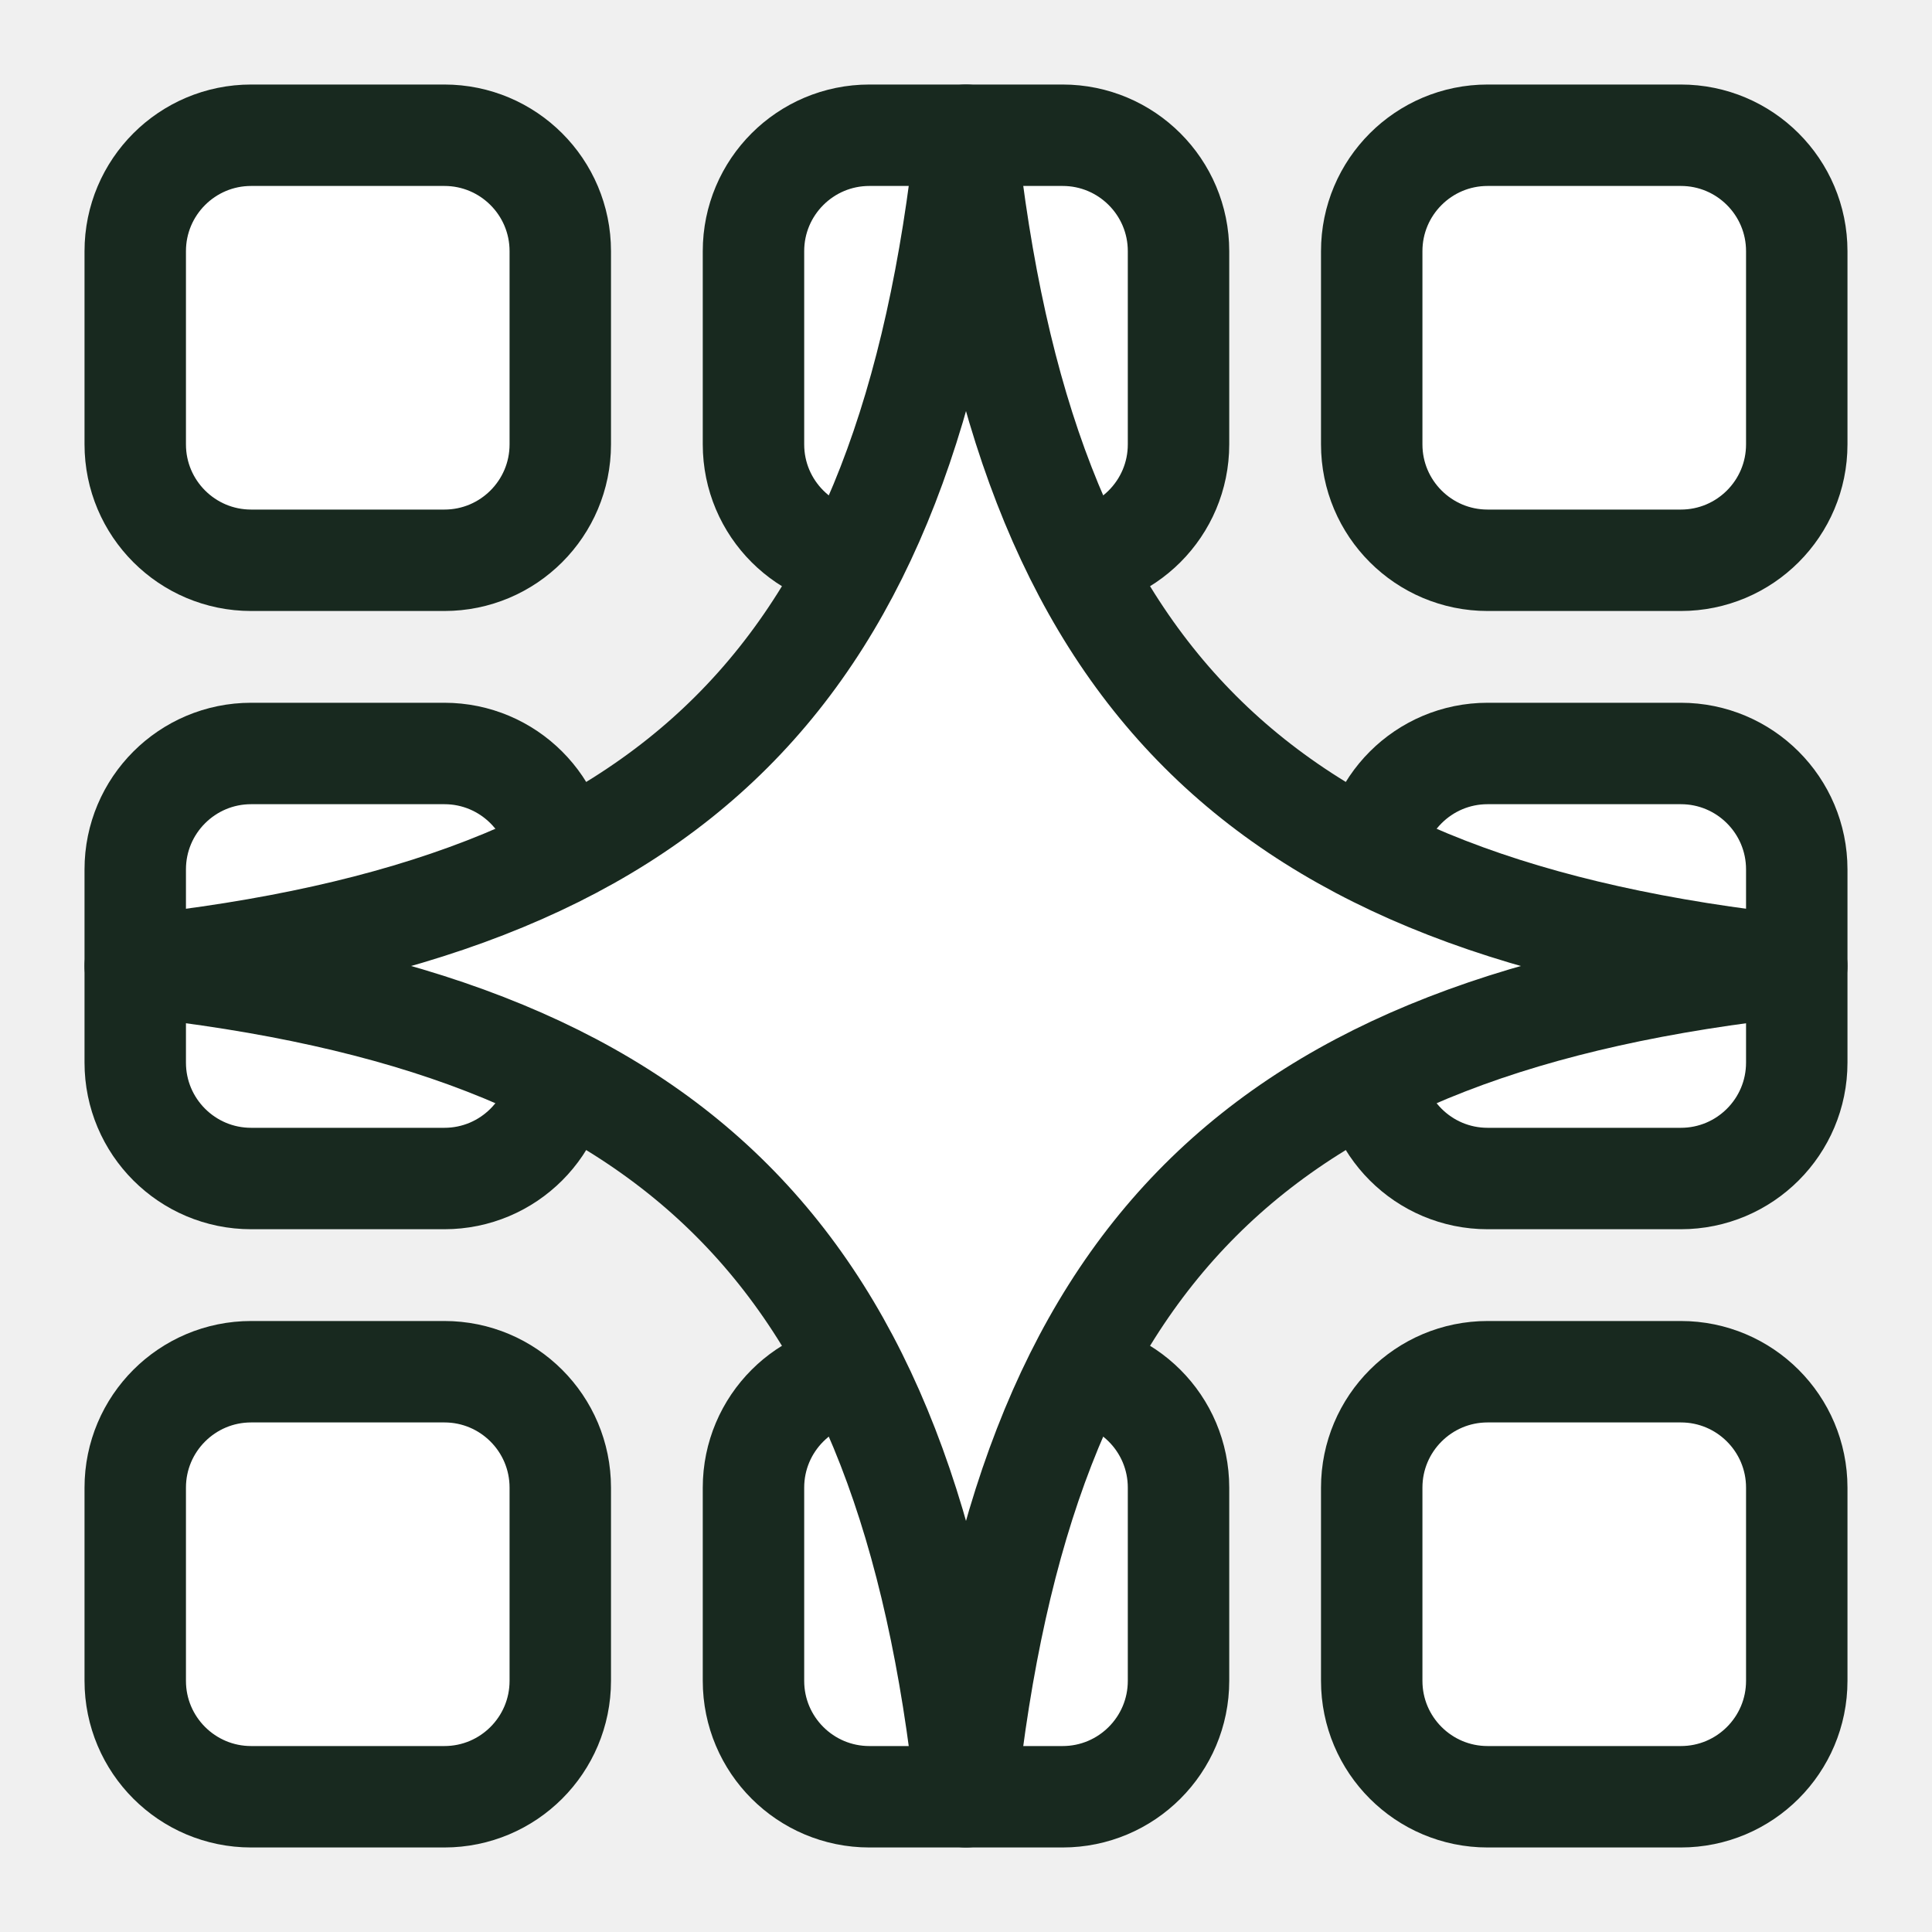
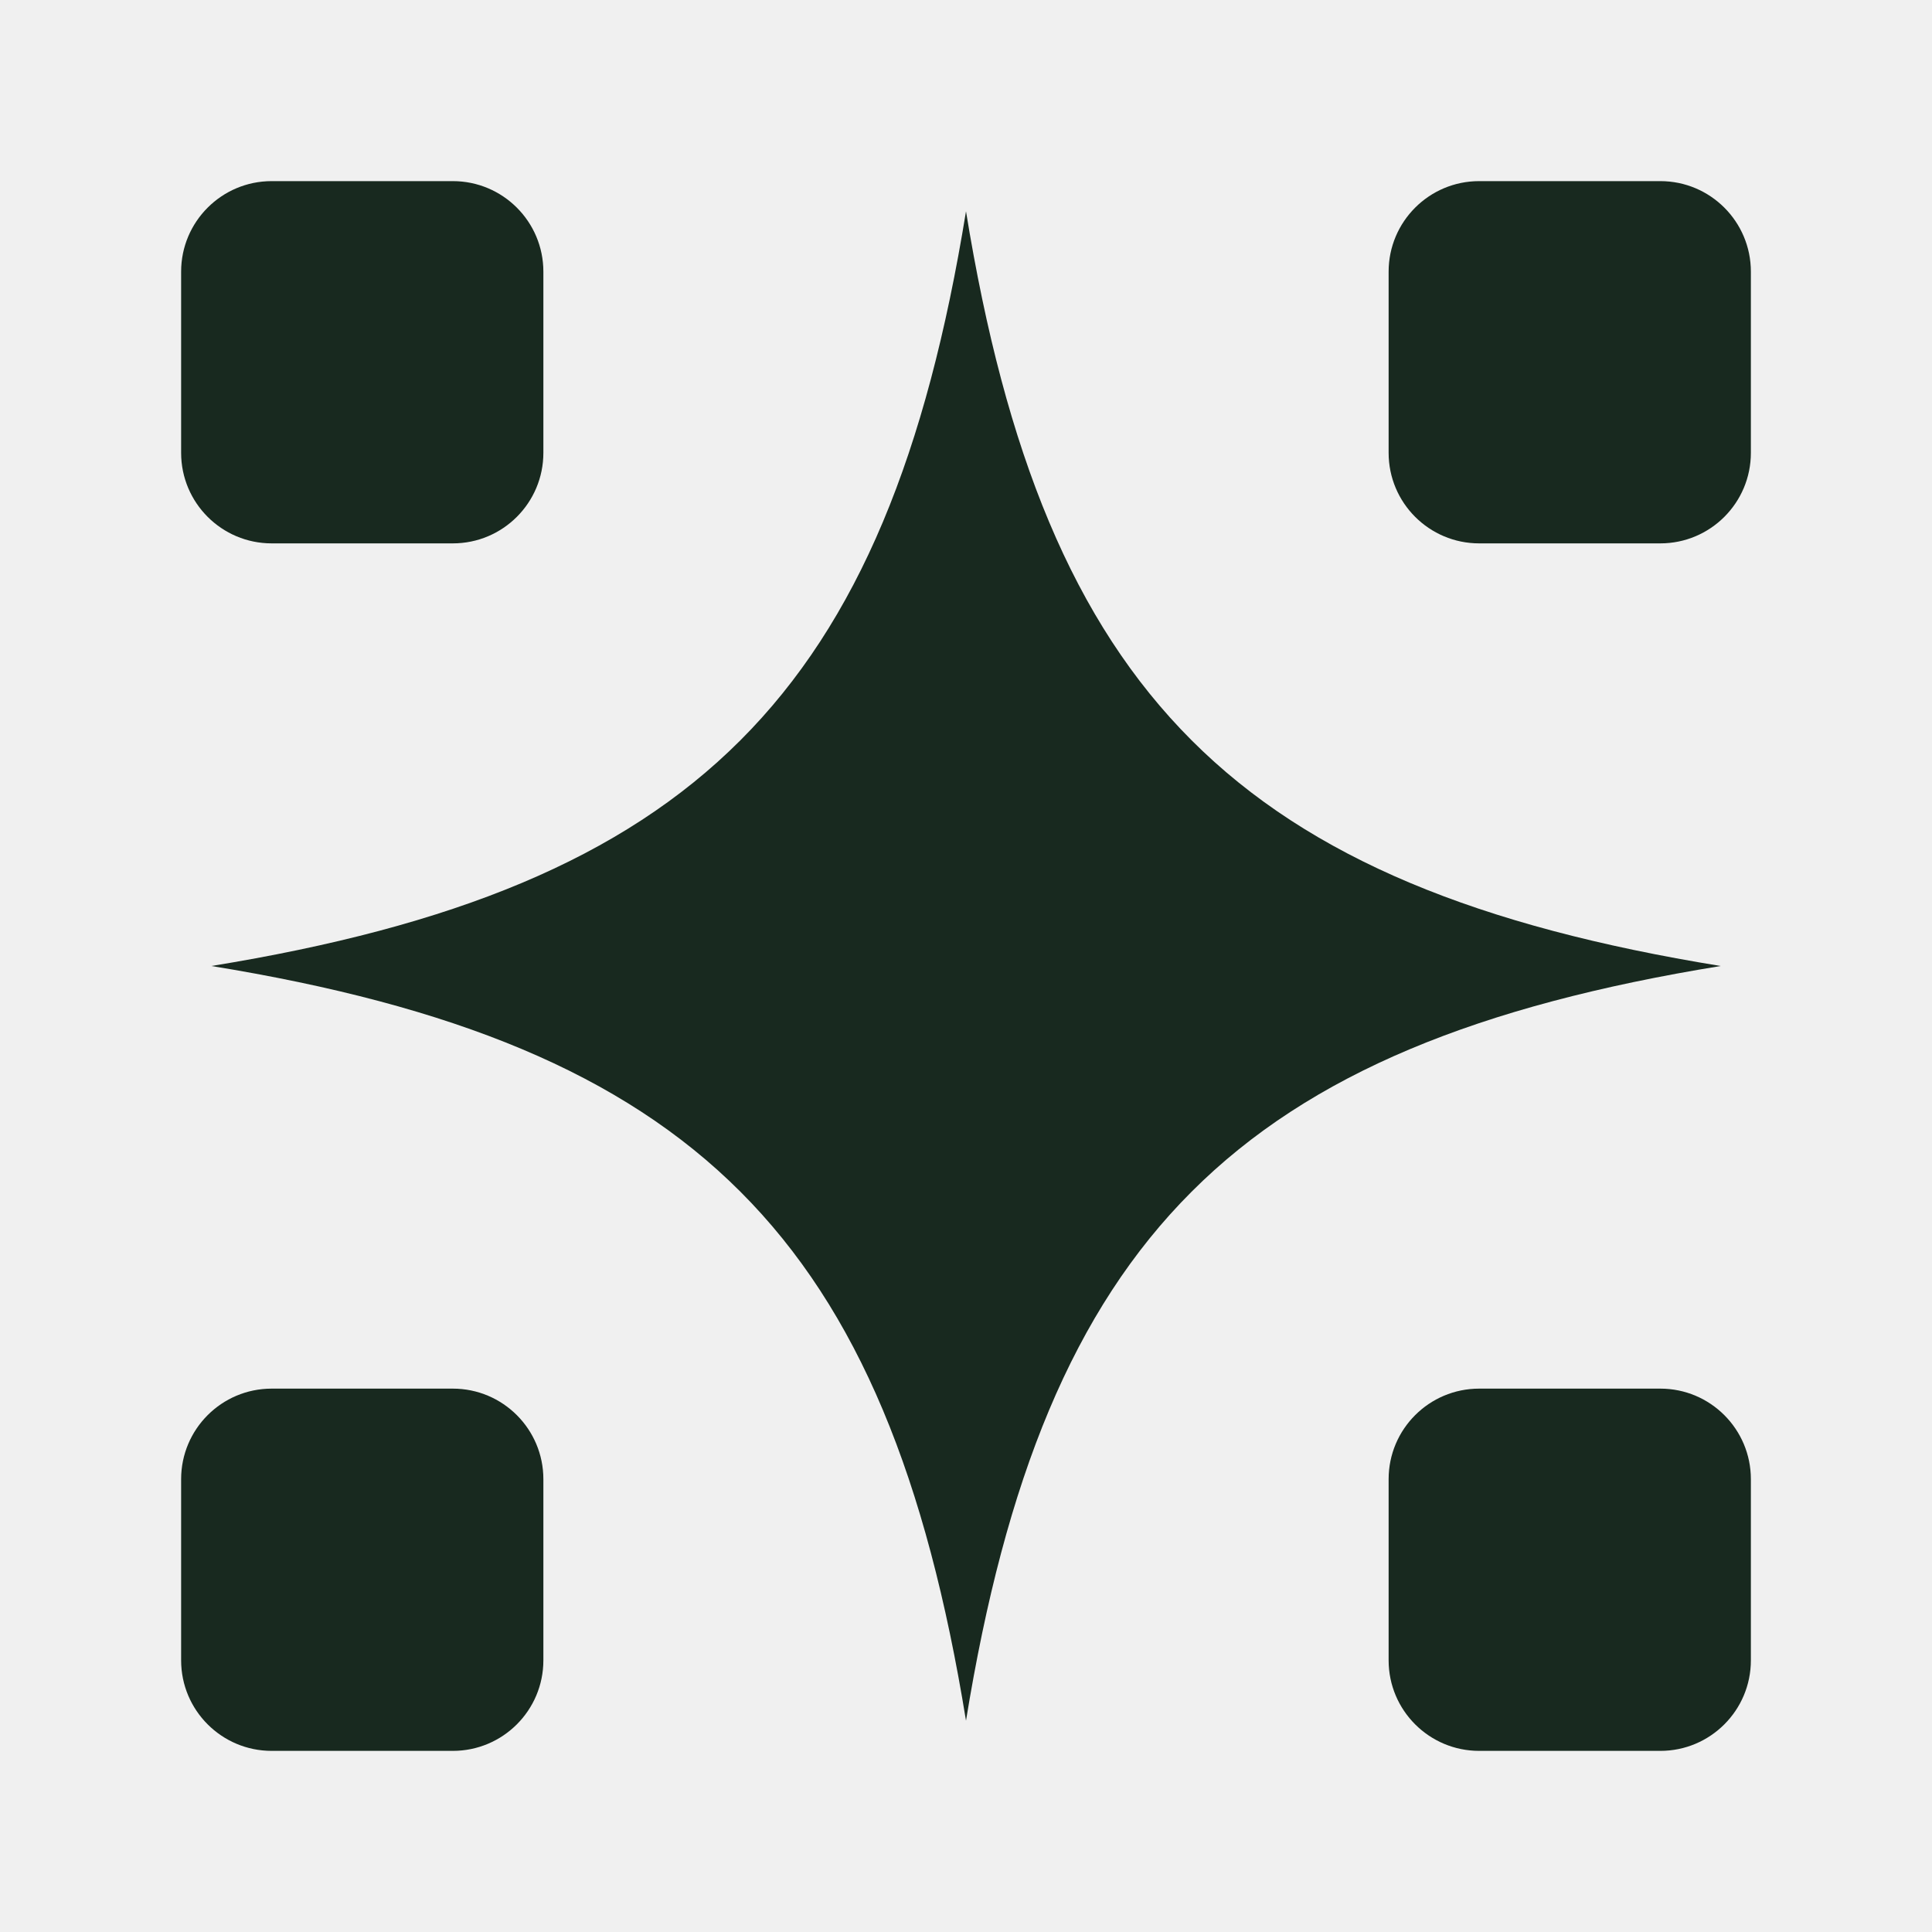
- <svg xmlns="http://www.w3.org/2000/svg" viewBox="0 0 200 200" width="200" height="200">
-   <g fill="#ffffff" stroke="#18291f" stroke-width="10.5">
-     <rect x="14" y="14" width="44" height="44" rx="12" />
-     <rect x="78" y="14" width="44" height="44" rx="12" />
-     <rect x="142" y="14" width="44" height="44" rx="12" />
-     <rect x="14" y="78" width="44" height="44" rx="12" />
-     <rect x="78" y="78" width="44" height="44" rx="12" />
-     <rect x="142" y="78" width="44" height="44" rx="12" />
-     <rect x="14" y="142" width="44" height="44" rx="12" />
-     <rect x="78" y="142" width="44" height="44" rx="12" />
-     <rect x="142" y="142" width="44" height="44" rx="12" />
+ <svg xmlns="http://www.w3.org/2000/svg" viewBox="0 0 32 32" width="32" height="32">
+   <style>
+     :root { color: #18291f; }
+     @media (prefers-color-scheme: dark) { :root { color: #f8faf5; } }
+   </style>
+   <g fill="currentColor">
+     <rect x="3" y="3" width="6" height="6" rx="1.5" />
+     <rect x="23" y="3" width="6" height="6" rx="1.5" />
+     <rect x="3" y="23" width="6" height="6" rx="1.5" />
+     <rect x="23" y="23" width="6" height="6" rx="1.5" />
+     <path d="M16 3.5              C17.3 11.5 20.5 14.7 28.5 16              C20.5 17.3 17.3 20.5 16 28.5              C14.7 20.5 11.5 17.3 3.5 16              C11.5 14.7 14.7 11.5 16 3.5 Z" />
  </g>
-   <path d="M100 14        C106 70 130 94 186 100        C130 106 106 130 100 186        C94 130 70 106 14 100        C70 94 94 70 100 14 Z" fill="#ffffff" stroke="#18291f" stroke-width="10.5" stroke-linejoin="round" />
</svg>
